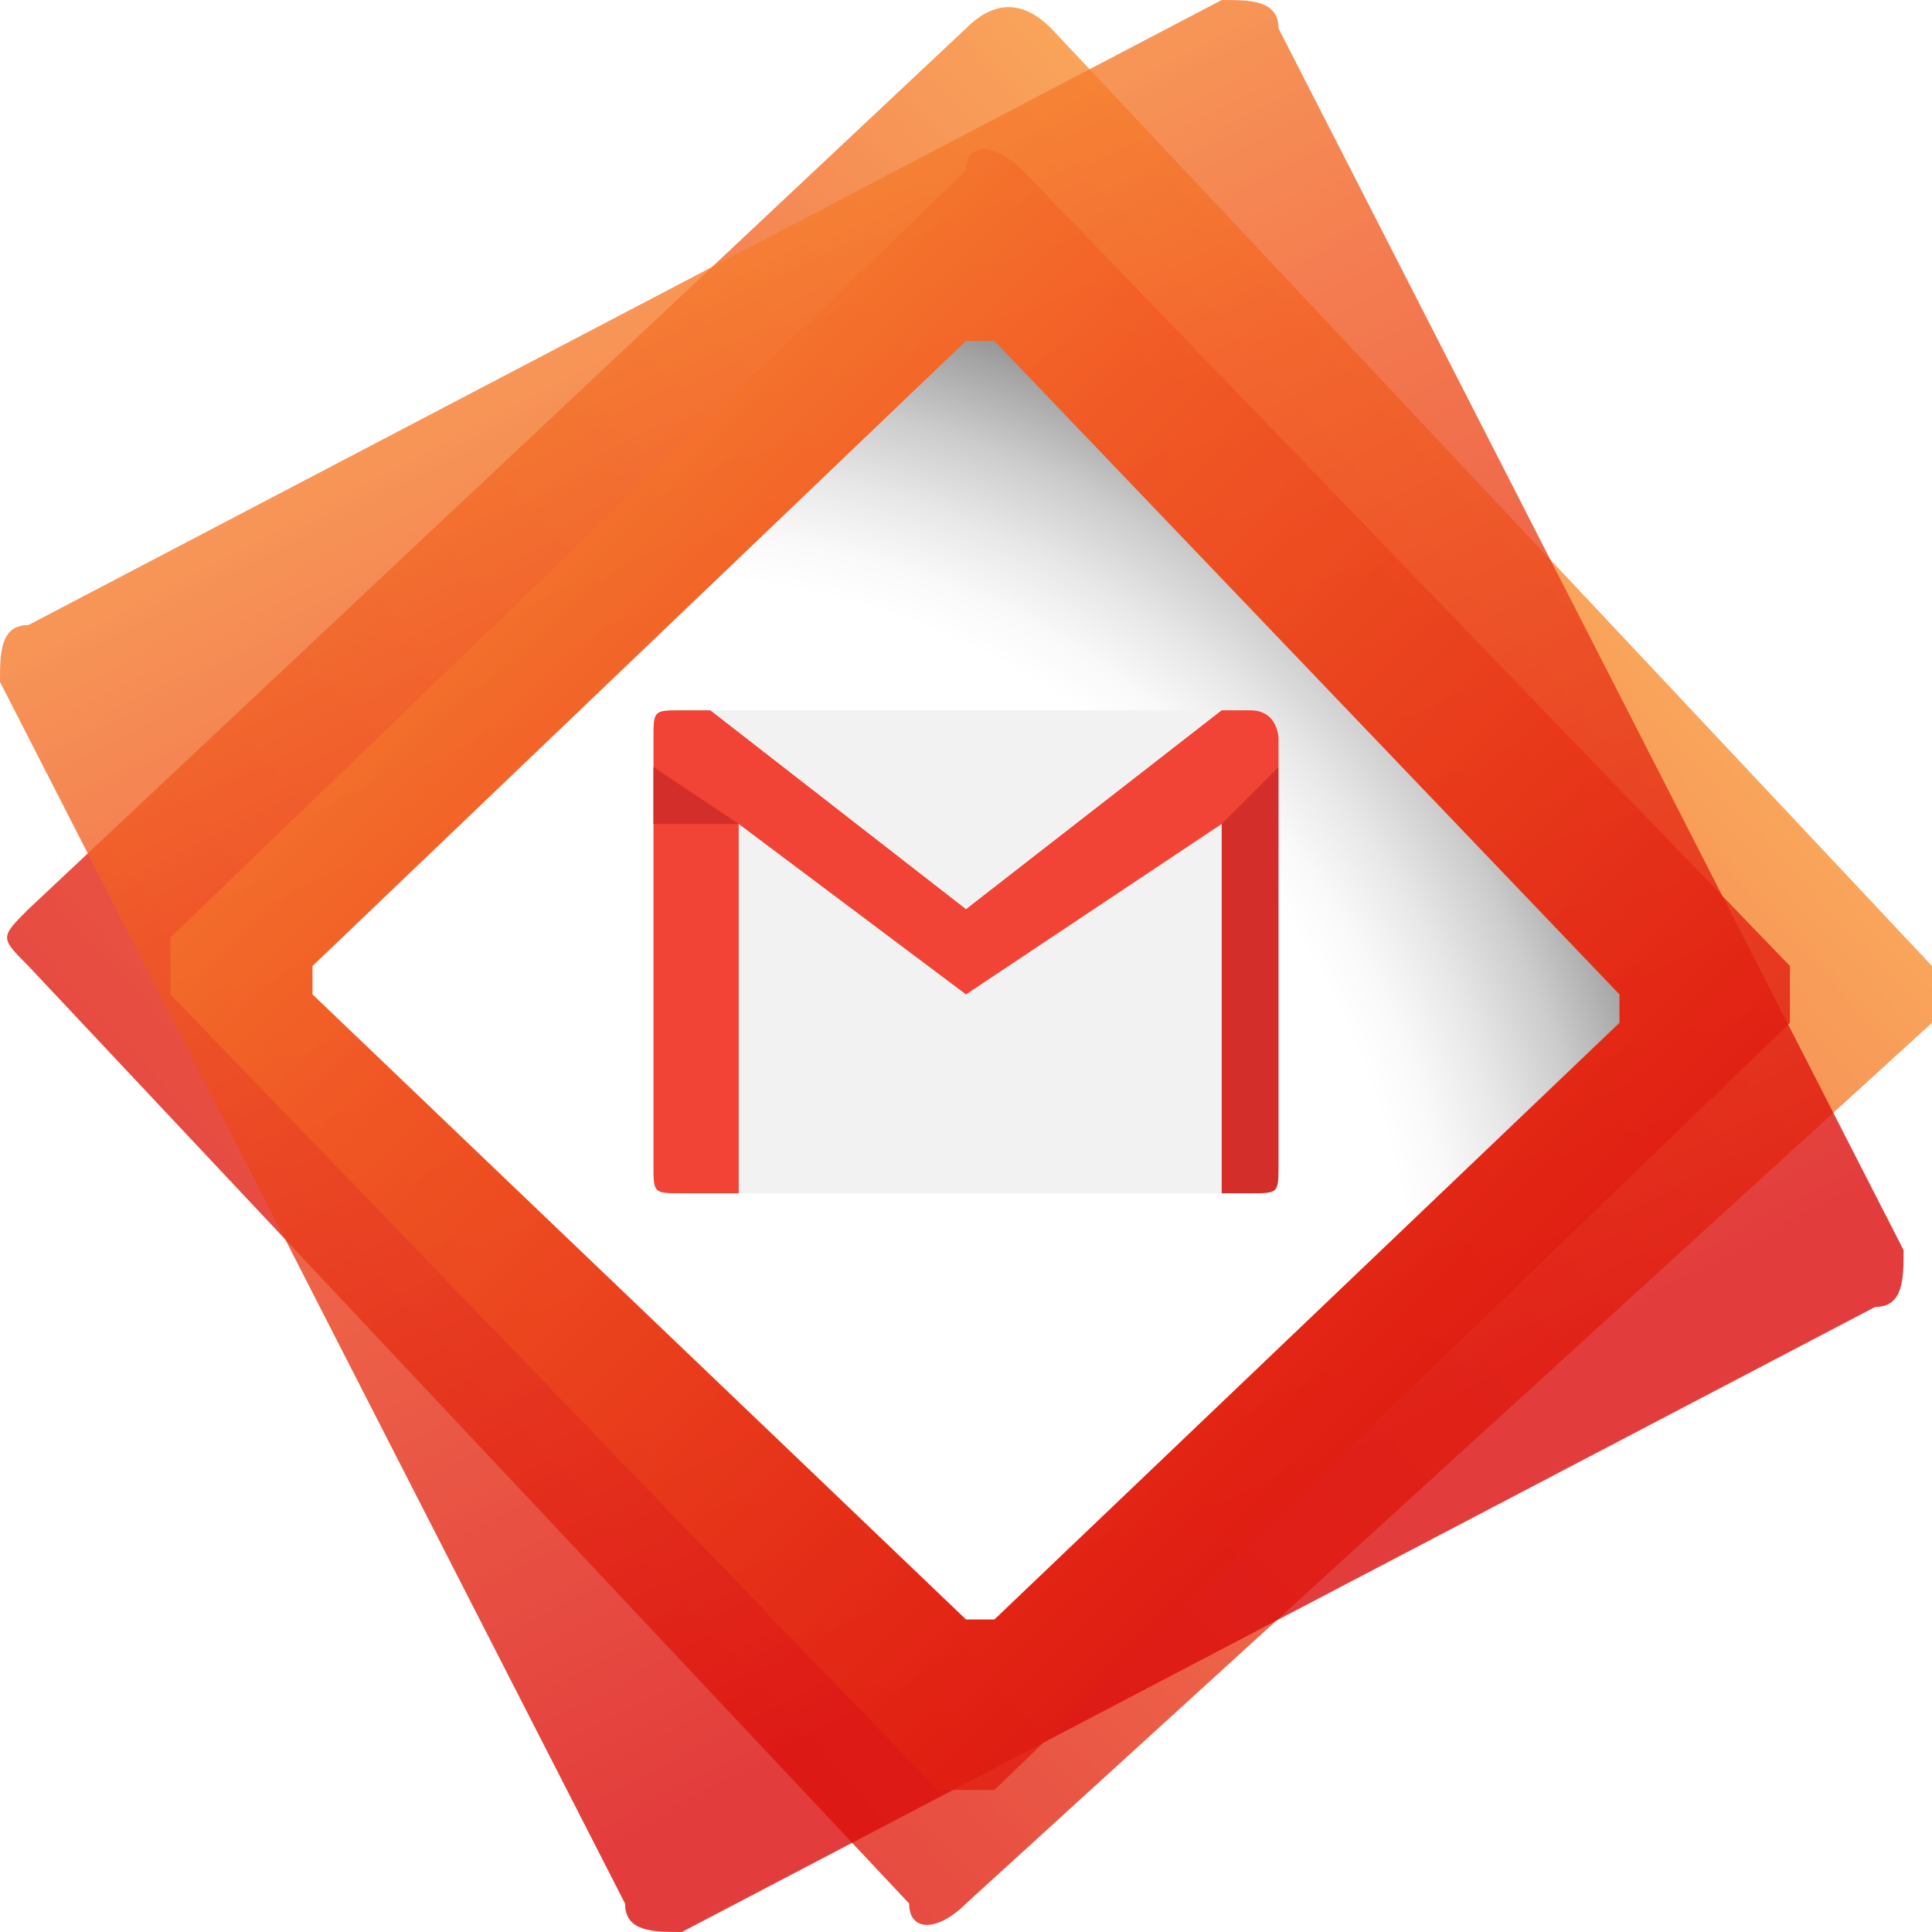
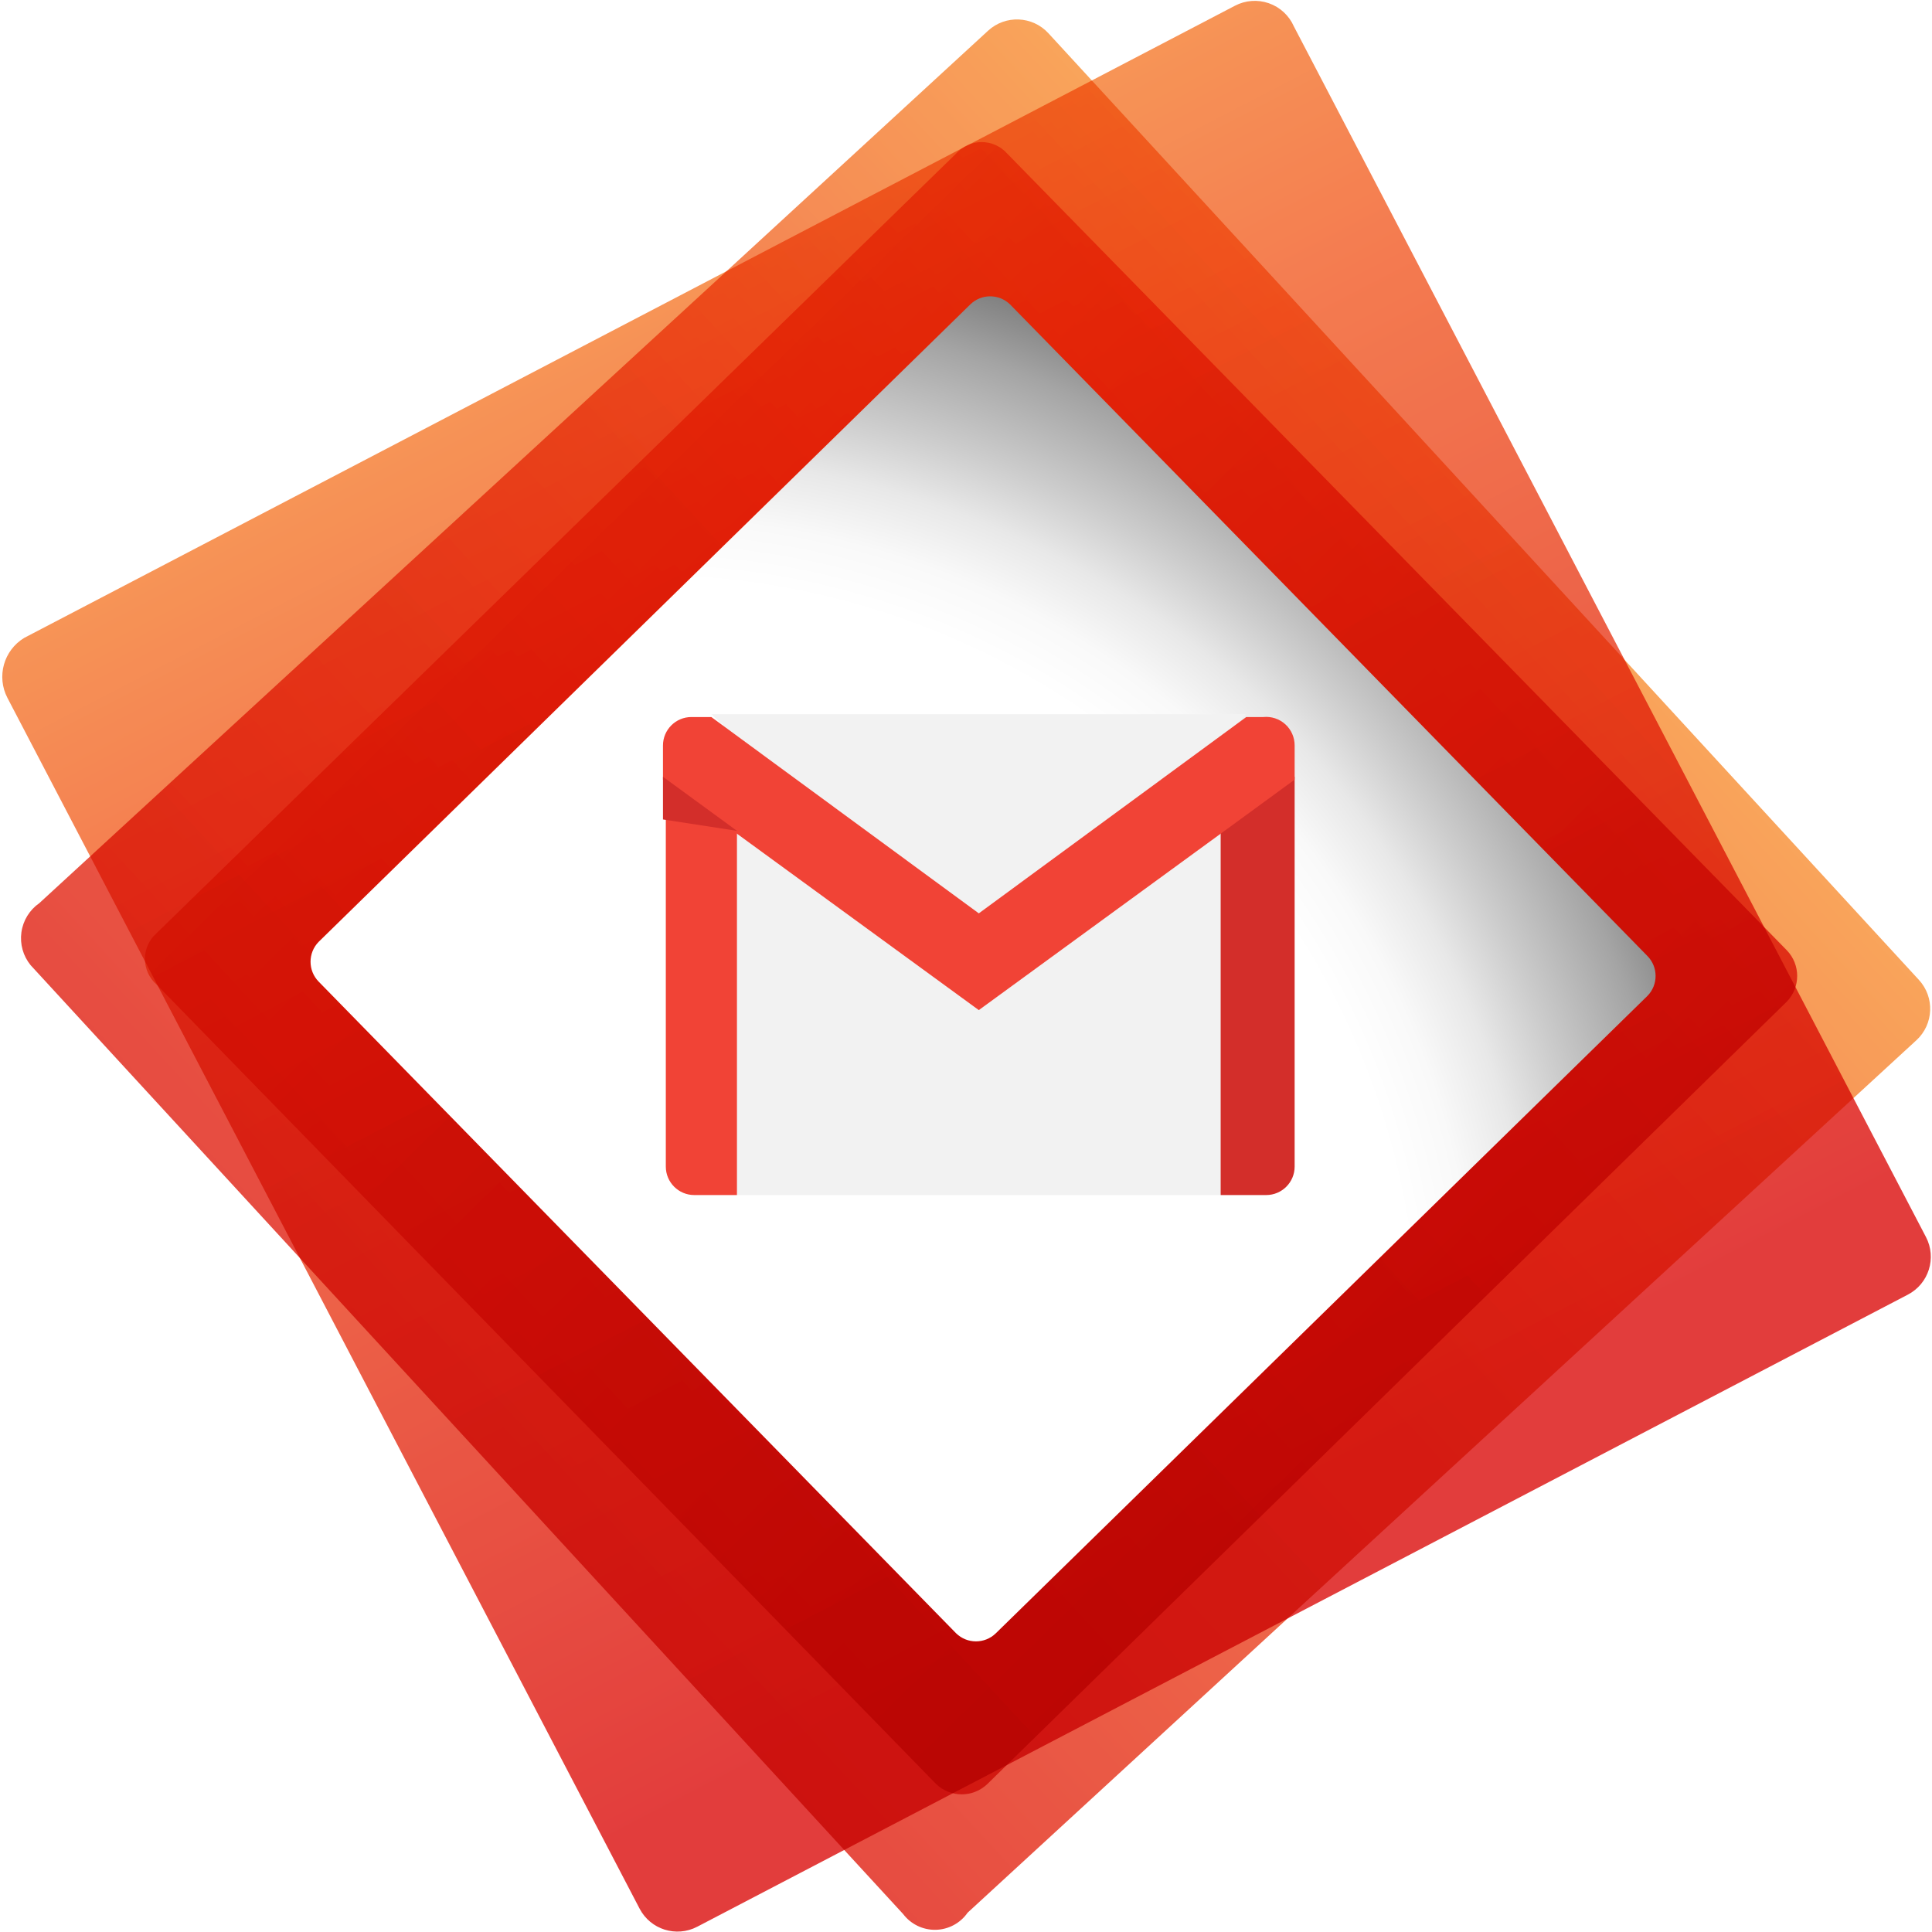
- <svg xmlns="http://www.w3.org/2000/svg" version="1.1" id="Слой_1" x="0px" y="0px" viewBox="0 0 6.8 6.8" style="enable-background:new 0 0 6.8 6.8;" xml:space="preserve">
-   <style type="text/css">
- 	.st0{opacity:0.8;fill:url(#SVGID_1_);}
- 	.st1{opacity:0.8;fill:url(#SVGID_2_);}
- 	.st2{opacity:0.8;fill:url(#SVGID_3_);}
- 	.st3{fill:url(#SVGID_4_);}
- 	.st4{fill:#F2F2F2;}
- 	.st5{fill:#F14336;}
- 	.st6{fill:#D32E2A;}
- </style>
-   <g>
-     <g>
-       <linearGradient id="SVGID_1_" gradientUnits="userSpaceOnUse" x1="-275.841" y1="879.02" x2="-268.695" y2="879.02" gradientTransform="matrix(-0.7359 0.677 -0.677 -0.7359 398.2491 834.5321)">
-         <stop offset="0" style="stop-color:#FBB03B" />
-         <stop offset="0.424" style="stop-color:#F15A24" />
-         <stop offset="0.988" style="stop-color:#DB0C0B" />
-       </linearGradient>
-       <path class="st0" d="M0.1,3.4c-0.1-0.1-0.1-0.1,0-0.2l3.3-3.1C3.5,0,3.6,0,3.7,0.1l3.1,3.3c0.1,0.1,0,0.1,0,0.2L3.4,6.7    c-0.1,0.1-0.2,0.1-0.2,0L0.1,3.4z" />
-       <linearGradient id="SVGID_2_" gradientUnits="userSpaceOnUse" x1="-439.247" y1="317.874" x2="-432.668" y2="317.874" gradientTransform="matrix(0.4629 0.8863 -0.8863 0.4629 486.4706 241.7596)">
-         <stop offset="0" style="stop-color:#FBB03B" />
-         <stop offset="0.424" style="stop-color:#F15A24" />
-         <stop offset="0.988" style="stop-color:#DB0C0B" />
-       </linearGradient>
-       <path class="st1" d="M2.4,6.8c-0.1,0-0.2,0-0.2-0.1L0,2.4c0-0.1,0-0.2,0.1-0.2L4.3,0c0.1,0,0.2,0,0.2,0.1l2.2,4.3    c0,0.1,0,0.2-0.1,0.2L2.4,6.8z" />
-       <linearGradient id="SVGID_3_" gradientUnits="userSpaceOnUse" x1="-390.936" y1="192.872" x2="-383.352" y2="192.872" gradientTransform="matrix(0.6991 0.715 -0.715 0.6991 411.549 144.9453)">
-         <stop offset="0" style="stop-color:#FBB03B" />
-         <stop offset="0.424" style="stop-color:#F15A24" />
-         <stop offset="0.988" style="stop-color:#DB0C0B" />
-       </linearGradient>
-       <path class="st2" d="M3.5,6.3c0,0-0.1,0-0.2,0L0.6,3.5c0,0,0-0.1,0-0.2l2.8-2.7c0-0.1,0.1-0.1,0.2,0l2.7,2.8c0,0.1,0,0.1,0,0.2    L3.5,6.3z" />
+ <svg xmlns="http://www.w3.org/2000/svg" xmlns:xlink="http://www.w3.org/1999/xlink" viewBox="0 0 6.79 6.79">
+   <defs>
+     <linearGradient id="linear-gradient" x1="-275.84" y1="879.02" x2="-268.7" y2="879.02" gradientTransform="translate(-268.46 882.45) rotate(179.98)" gradientUnits="userSpaceOnUse">
+       <stop offset="0" stop-color="#fbb03b" />
+       <stop offset="0.42" stop-color="#f15a24" />
+       <stop offset="0.99" stop-color="#db0c0b" />
+     </linearGradient>
+     <linearGradient id="linear-gradient-2" x1="-439.25" y1="317.87" x2="-432.67" y2="317.87" gradientTransform="translate(321.29 438.28) rotate(89.99)" xlink:href="#linear-gradient" />
+     <linearGradient id="linear-gradient-3" x1="-390.94" y1="192.87" x2="-383.35" y2="192.87" gradientTransform="translate(411.55 144.95) rotate(45.64)" xlink:href="#linear-gradient" />
+     <radialGradient id="radial-gradient" cx="19.42" cy="-0.82" r="10.79" gradientTransform="translate(-17.16 5.23) rotate(0.96)" gradientUnits="userSpaceOnUse">
+       <stop offset="0.25" stop-color="#fff" />
+       <stop offset="0.27" stop-color="#f9f9f9" />
+       <stop offset="0.29" stop-color="#e8e8e8" />
+       <stop offset="0.31" stop-color="#ccc" />
+       <stop offset="0.34" stop-color="#a4a4a4" />
+       <stop offset="0.37" stop-color="#727272" />
+       <stop offset="0.4" stop-color="#353535" />
+       <stop offset="0.42" />
+     </radialGradient>
+   </defs>
+   <g style="isolation:isolate">
+     <g id="Слой_1" data-name="Слой 1">
+       <path d="M1.17,1H5.7a.15.15,0,0,1,.15.15V5.67a.15.15,0,0,1-.15.15H1.17A.14.14,0,0,1,1,5.67V1.14A.15.15,0,0,1,1.17,1Z" transform="translate(-1.4 3.23) rotate(-42.6)" style="opacity:0.8;mix-blend-mode:multiply;fill:url(#linear-gradient)" />
+       <path d="M1,.84H5.8A.15.15,0,0,1,5.95,1V5.8a.15.15,0,0,1-.15.15H1a.15.15,0,0,1-.15-.15V1A.16.16,0,0,1,1,.84Z" transform="translate(-1.19 1.96) rotate(-27.57)" style="opacity:0.8;mix-blend-mode:multiply;fill:url(#linear-gradient-2)" />
+       <path d="M3.47,6.27a.13.13,0,0,1-.18,0L.55,3.46a.12.12,0,0,1,0-.18L3.36.54a.12.12,0,0,1,.18,0l2.74,2.8a.13.13,0,0,1,0,.18Z" transform="translate(0)" style="opacity:0.8;mix-blend-mode:multiply;fill:url(#linear-gradient-3)" />
+       <path d="M3.5,5.74a.1.1,0,0,1-.14,0L1.12,3.45a.1.1,0,0,1,0-.14L3.41,1.07a.1.1,0,0,1,.14,0L5.79,3.36a.1.1,0,0,1,0,.14Z" transform="translate(0)" style="fill:url(#radial-gradient)" />
+       <polygon points="4.43 2.78 4.29 4.2 2.59 4.2 2.48 2.81 3.44 3.35 4.43 2.78" style="fill:#f2f2f2" />
+       <polygon points="4.38 2.51 3.44 3.4 2.5 2.51 3.44 2.51 4.38 2.51" style="fill:#f2f2f2" />
+       <path d="M2.59,2.92V4.2H2.44a.1.1,0,0,1-.1-.1V2.73H2.5Z" transform="translate(0)" style="fill:#f14336" />
+       <path d="M4.55,2.73V4.1a.1.1,0,0,1-.1.1H4.29V2.92l.09-.2Z" transform="translate(0)" style="fill:#d32e2a" />
+       <path d="M4.55,2.62v.12l-.26.19-.85.62-.85-.62-.26-.19V2.62a.1.1,0,0,1,.1-.1H2.5l.94.69.94-.69h.06A.1.1,0,0,1,4.55,2.62Z" transform="translate(0)" style="fill:#f14336" />
+       <polygon points="2.59 2.92 2.33 2.88 2.33 2.73 2.59 2.92" style="fill:#d32e2a" />
    </g>
-     <radialGradient id="SVGID_4_" cx="19.418" cy="-0.821" r="10.791" gradientTransform="matrix(0.9999 1.670000e-02 -1.670000e-02 0.9999 -17.1613 5.2341)" gradientUnits="userSpaceOnUse">
-       <stop offset="0.251" style="stop-color:#FFFFFF" />
-       <stop offset="0.267" style="stop-color:#F9F9F9" />
-       <stop offset="0.288" style="stop-color:#E8E8E8" />
-       <stop offset="0.313" style="stop-color:#CCCCCC" />
-       <stop offset="0.339" style="stop-color:#A4A4A4" />
-       <stop offset="0.368" style="stop-color:#727272" />
-       <stop offset="0.398" style="stop-color:#353535" />
-       <stop offset="0.421" style="stop-color:#000000" />
-     </radialGradient>
-     <path class="st3" d="M3.5,5.7c0,0-0.1,0-0.1,0L1.1,3.5c0,0,0-0.1,0-0.1l2.3-2.2c0,0,0.1,0,0.1,0l2.2,2.3c0,0,0,0.1,0,0.1L3.5,5.7z" />
  </g>
-   <g>
-     <polygon class="st4" points="4.4,2.8 4.3,4.2 2.6,4.2 2.5,2.8 3.4,3.3  " />
-     <polygon class="st4" points="4.4,2.5 3.4,3.4 2.5,2.5 3.4,2.5  " />
-   </g>
-   <path class="st5" d="M2.6,2.9v1.3H2.4c-0.1,0-0.1,0-0.1-0.1V2.7l0.2,0L2.6,2.9z" />
-   <path class="st6" d="M4.5,2.7v1.4c0,0.1,0,0.1-0.1,0.1H4.3V2.9l0.1-0.2L4.5,2.7z" />
-   <path class="st5" d="M4.5,2.6v0.1L4.3,2.9L3.4,3.5L2.6,2.9L2.3,2.7V2.6c0-0.1,0-0.1,0.1-0.1h0.1l0.9,0.7l0.9-0.7h0.1  C4.5,2.5,4.5,2.6,4.5,2.6z" />
-   <polygon class="st6" points="2.6,2.9 2.3,2.9 2.3,2.7 " />
</svg>
